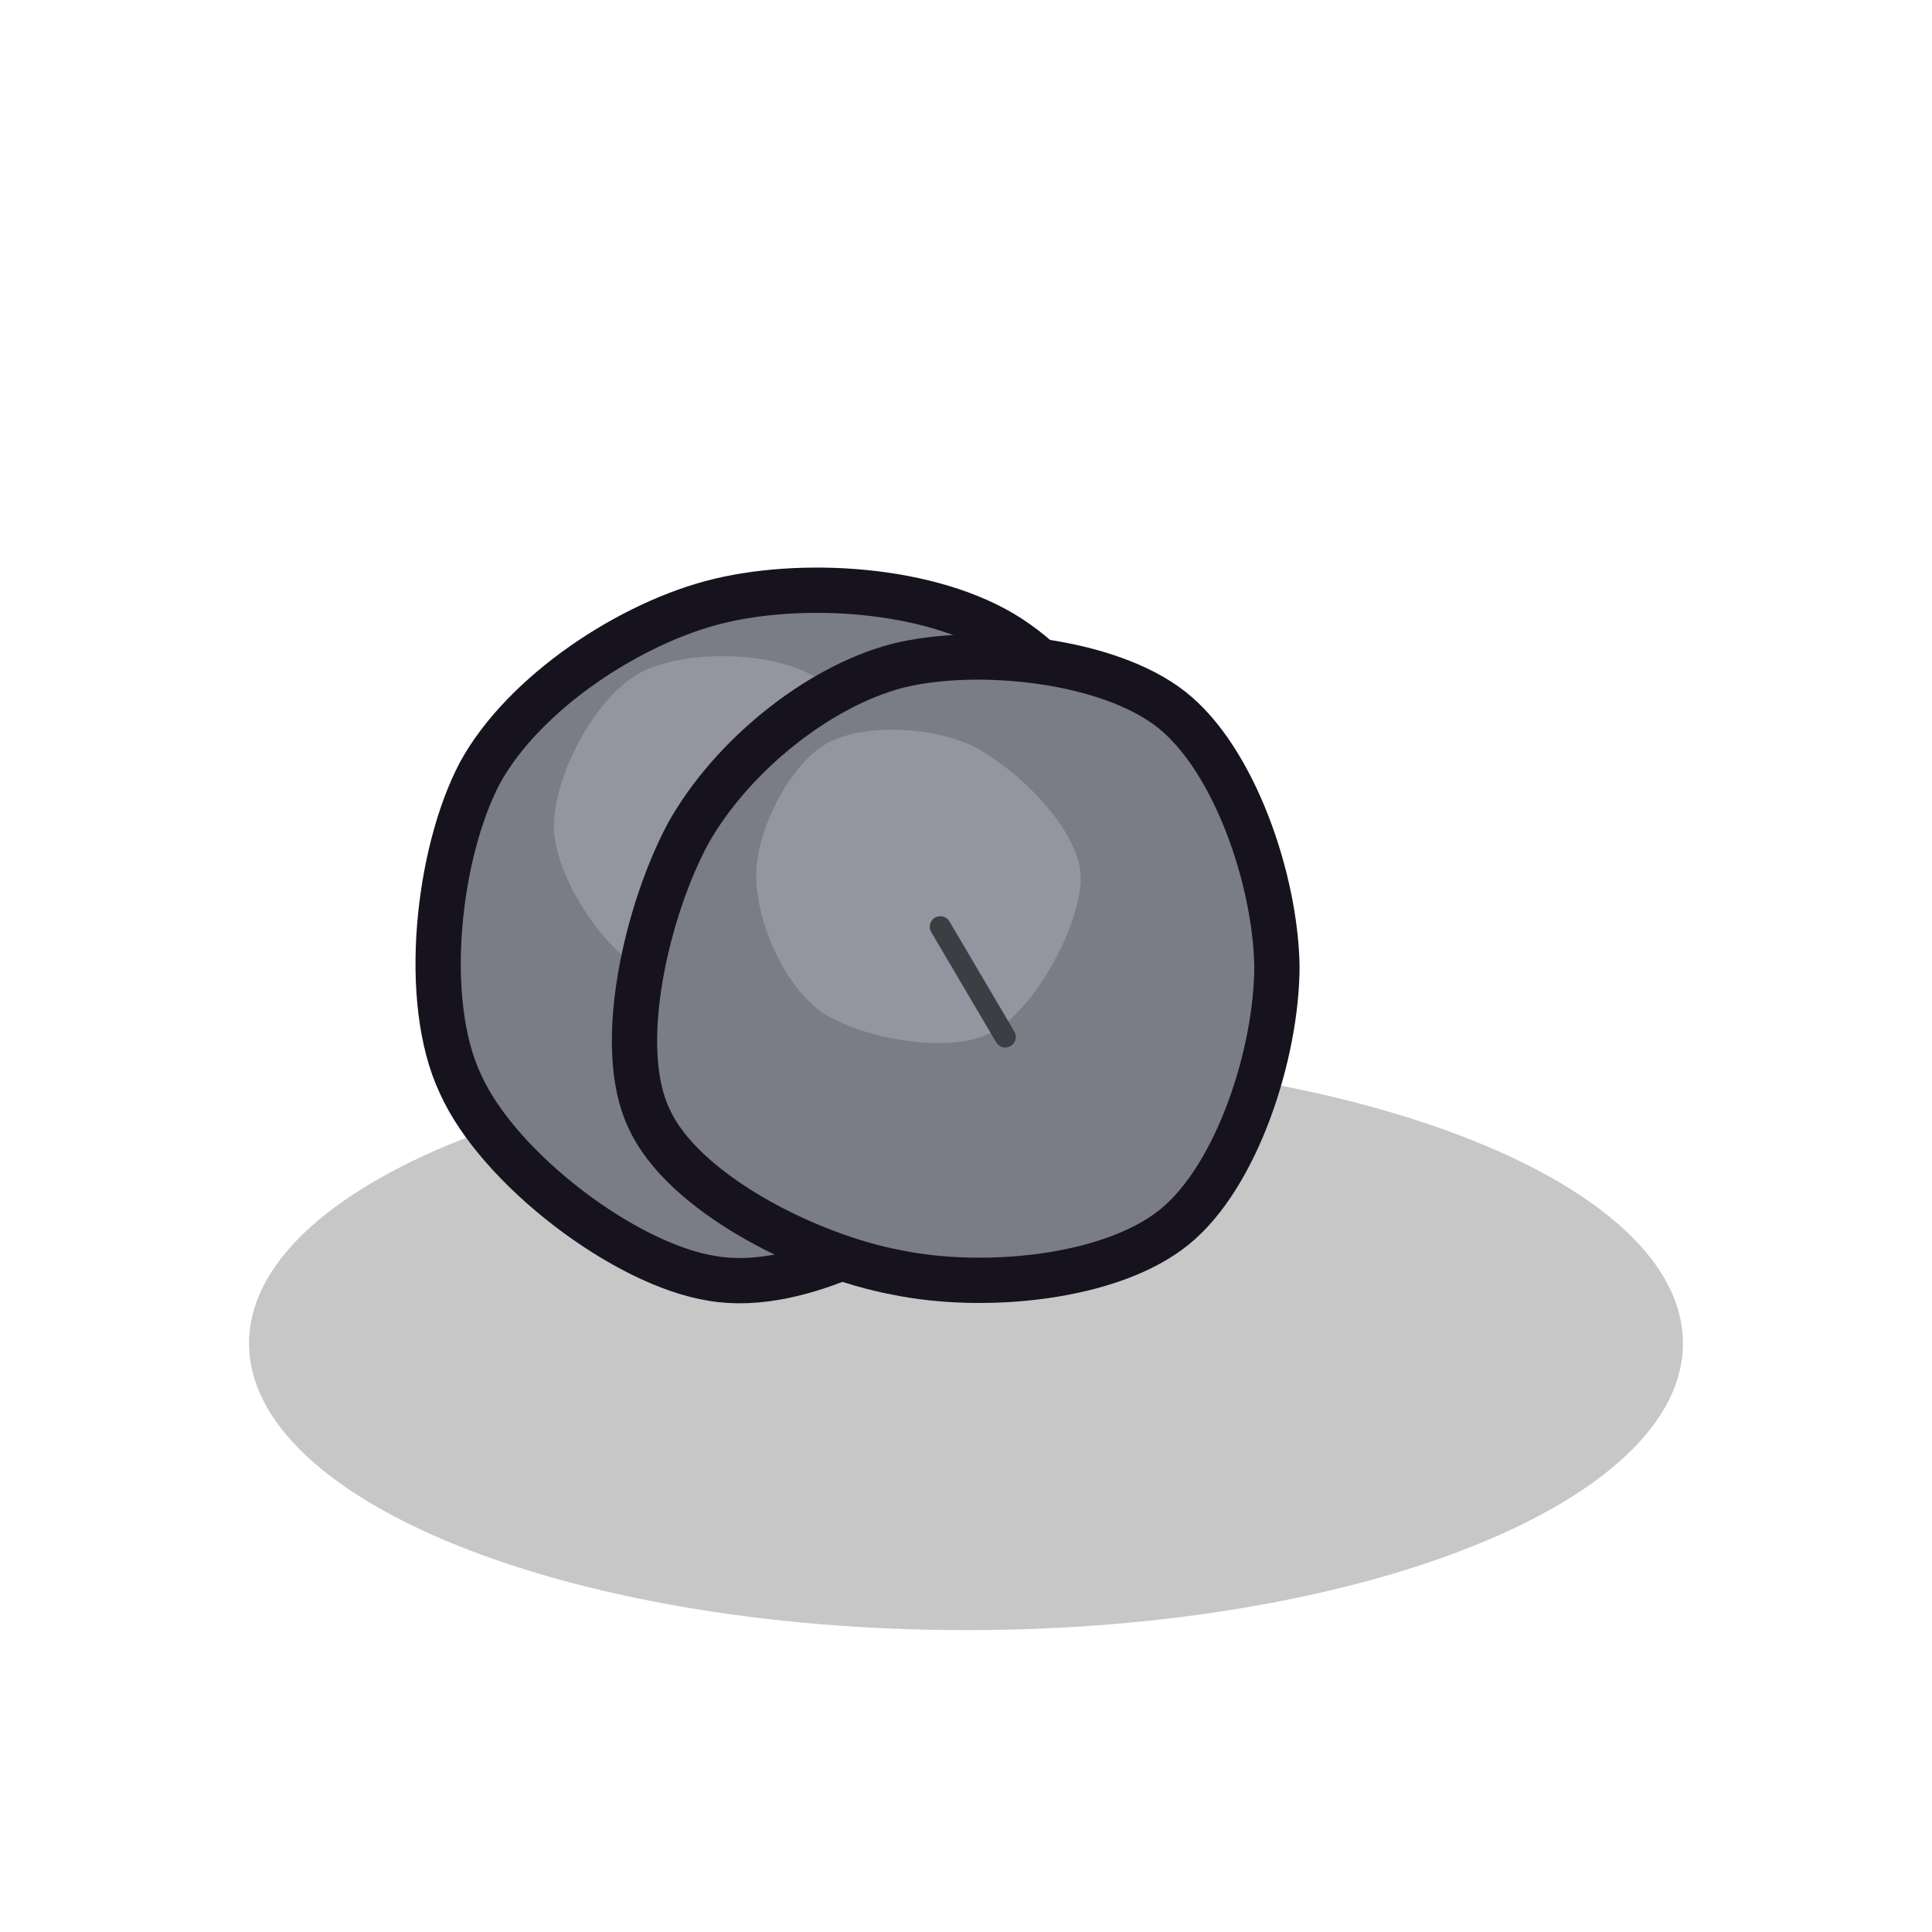
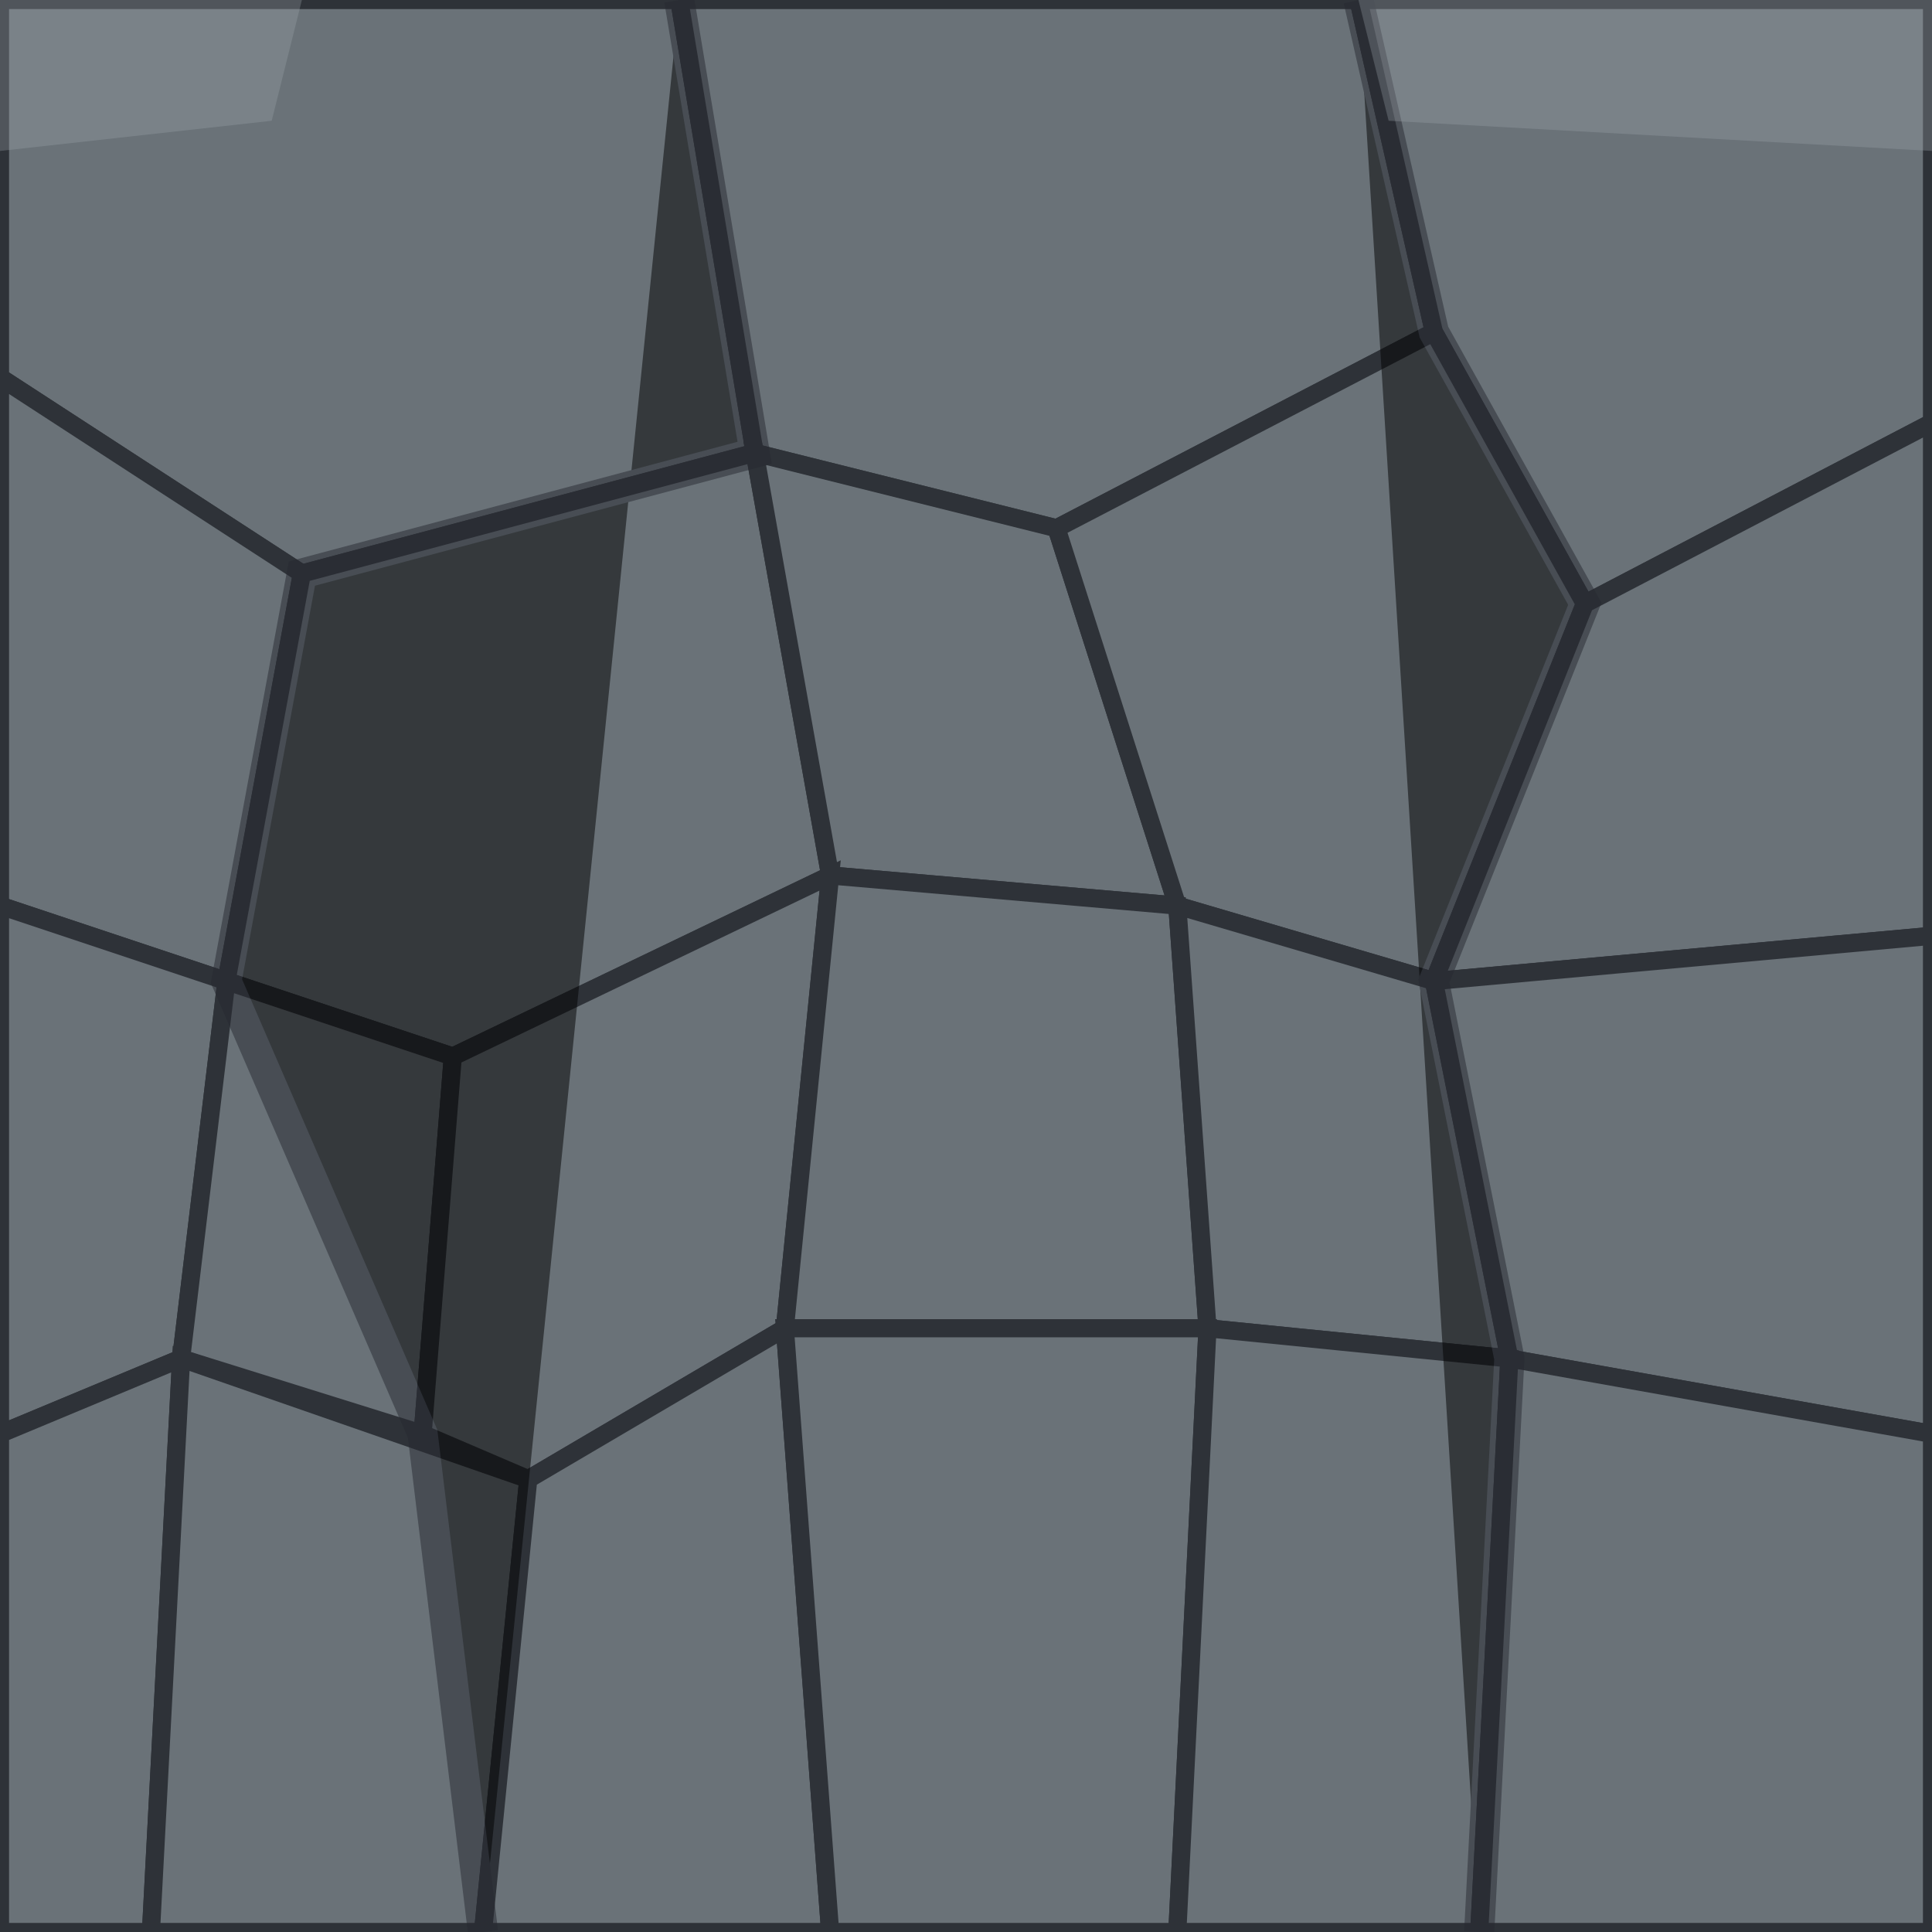
<svg xmlns="http://www.w3.org/2000/svg" width="128" height="128" viewBox="0 0 128 128">
-   <ellipse cx="64.0" cy="89.0" rx="47.5" ry="19.0" fill="#000000" opacity="0.22" />
-   <path d="M 77.6 61.2 C 77.2 67.0, 70.6 73.6, 65.6 77.5 C 60.5 81.4, 53.1 85.7, 47.2 84.7 C 41.4 83.8, 33.0 77.4, 30.5 71.8 C 27.9 66.3, 29.0 56.5, 31.8 51.2 C 34.7 45.9, 41.8 41.2, 47.7 39.8 C 53.6 38.4, 62.4 39.0, 67.4 42.6 C 72.4 46.1, 77.9 55.4, 77.6 61.2 Z" fill="#7a7c86" stroke="#16131f" stroke-width="3" stroke-linejoin="round" />
-   <path d="M 58.8 54.9 C 58.7 58.0, 55.9 62.2, 53.2 63.7 C 50.5 65.3, 45.4 65.7, 42.6 64.3 C 39.9 62.8, 36.8 58.1, 36.7 54.9 C 36.6 51.6, 39.3 46.4, 42.2 44.7 C 45.0 43.0, 51.1 43.1, 53.9 44.8 C 56.6 46.5, 58.9 51.7, 58.8 54.9 Z" fill="#a3a6b0" opacity="0.6" />
-   <line x1="50.8" y1="58.5" x2="55.3" y2="66.2" stroke="#3d3e44" stroke-width="1.4" stroke-linecap="round" />
-   <path d="M 84.6 64.0 C 84.6 69.7, 82.0 77.9, 77.8 81.3 C 73.6 84.7, 65.2 85.5, 59.4 84.3 C 53.5 83.2, 45.2 79.0, 43.0 74.1 C 40.7 69.3, 42.9 60.2, 45.6 55.2 C 48.4 50.2, 54.1 45.5, 59.5 44.1 C 64.8 42.8, 73.4 43.7, 77.6 47.0 C 81.8 50.3, 84.5 58.3, 84.6 64.0 Z" fill="#7a7c86" stroke="#16131f" stroke-width="3" stroke-linejoin="round" />
-   <path d="M 71.6 58.0 C 71.7 61.1, 68.6 66.9, 65.7 68.4 C 62.9 69.9, 57.1 68.8, 54.5 67.1 C 51.9 65.3, 50.1 61.0, 50.1 58.0 C 50.1 55.0, 52.3 50.7, 54.7 49.3 C 57.1 47.9, 61.8 48.1, 64.6 49.5 C 67.4 51.0, 71.4 54.8, 71.6 58.0 Z" fill="#a3a6b0" opacity="0.6" />
-   <line x1="62.3" y1="61.4" x2="66.6" y2="68.7" stroke="#3d3e44" stroke-width="1.4" stroke-linecap="round" />
+   <defs>
+     <radialGradient id="bg" cx="45%" cy="45%" r="60%">
+       <stop offset="0%" stop-color="#7e8890" />
+       <stop offset="100%" stop-color="#383c40" />
+     </radialGradient>
+   </defs>
+   <rect width="128" height="128" fill="url(#bg)" rx="8" />
+   <g fill="#6a7278" stroke="#2e3238" stroke-width="1.2">
+     <polygon points="0,0 45,0 50,30 20,38 0,25" />
+     <polygon points="45,0 90,0 95,22 70,35 50,30" />
+     <polygon points="90,0 128,0 128,28 105,40 95,22" />
+     <polygon points="0,25 20,38 15,65 0,60" />
+     <polygon points="20,38 50,30 55,58 30,70 15,65" />
+     <polygon points="50,30 70,35 78,60 55,58" />
+     <polygon points="70,35 95,22 105,40 95,65 78,60" />
+     <polygon points="105,40 128,28 128,62 95,65" />
+     <polygon points="0,60 15,65 12,90 0,95" />
+     <polygon points="15,65 30,70 28,95 12,90" />
+     <polygon points="30,70 55,58 52,88 35,98 28,95" />
+     <polygon points="55,58 78,60 80,88 52,88" />
+     <polygon points="78,60 95,65 100,90 80,88" />
+     <polygon points="95,65 128,62 128,95 100,90" />
+     <polygon points="0,95 12,90 10,128 0,128" />
+     <polygon points="12,90 35,98 32,128 10,128" />
+     <polygon points="35,98 52,88 55,128 32,128" />
+     <polygon points="52,88 80,88 78,128 55,128" />
+     <polygon points="80,88 100,90 98,128 78,128" />
+     <polygon points="100,90 128,95 128,128 98,128" />
+   </g>
+   <g stroke="#252830" stroke-width="2" opacity="0.5">
+     <path d="M45 0 L50 30 L20 38 L15 65 L28 95 L32 128" />
+     <path d="M90 0 L95 22 L105 40 L95 65 L100 90 L98 128" />
+   </g>
+   <g fill="#a0a8b0" opacity="0.3">
+     <polygon points="0,0 20,0 18,8 0,10" />
+     <polygon points="90,0 128,0 128,10 92,8" />
+   </g>
</svg>
